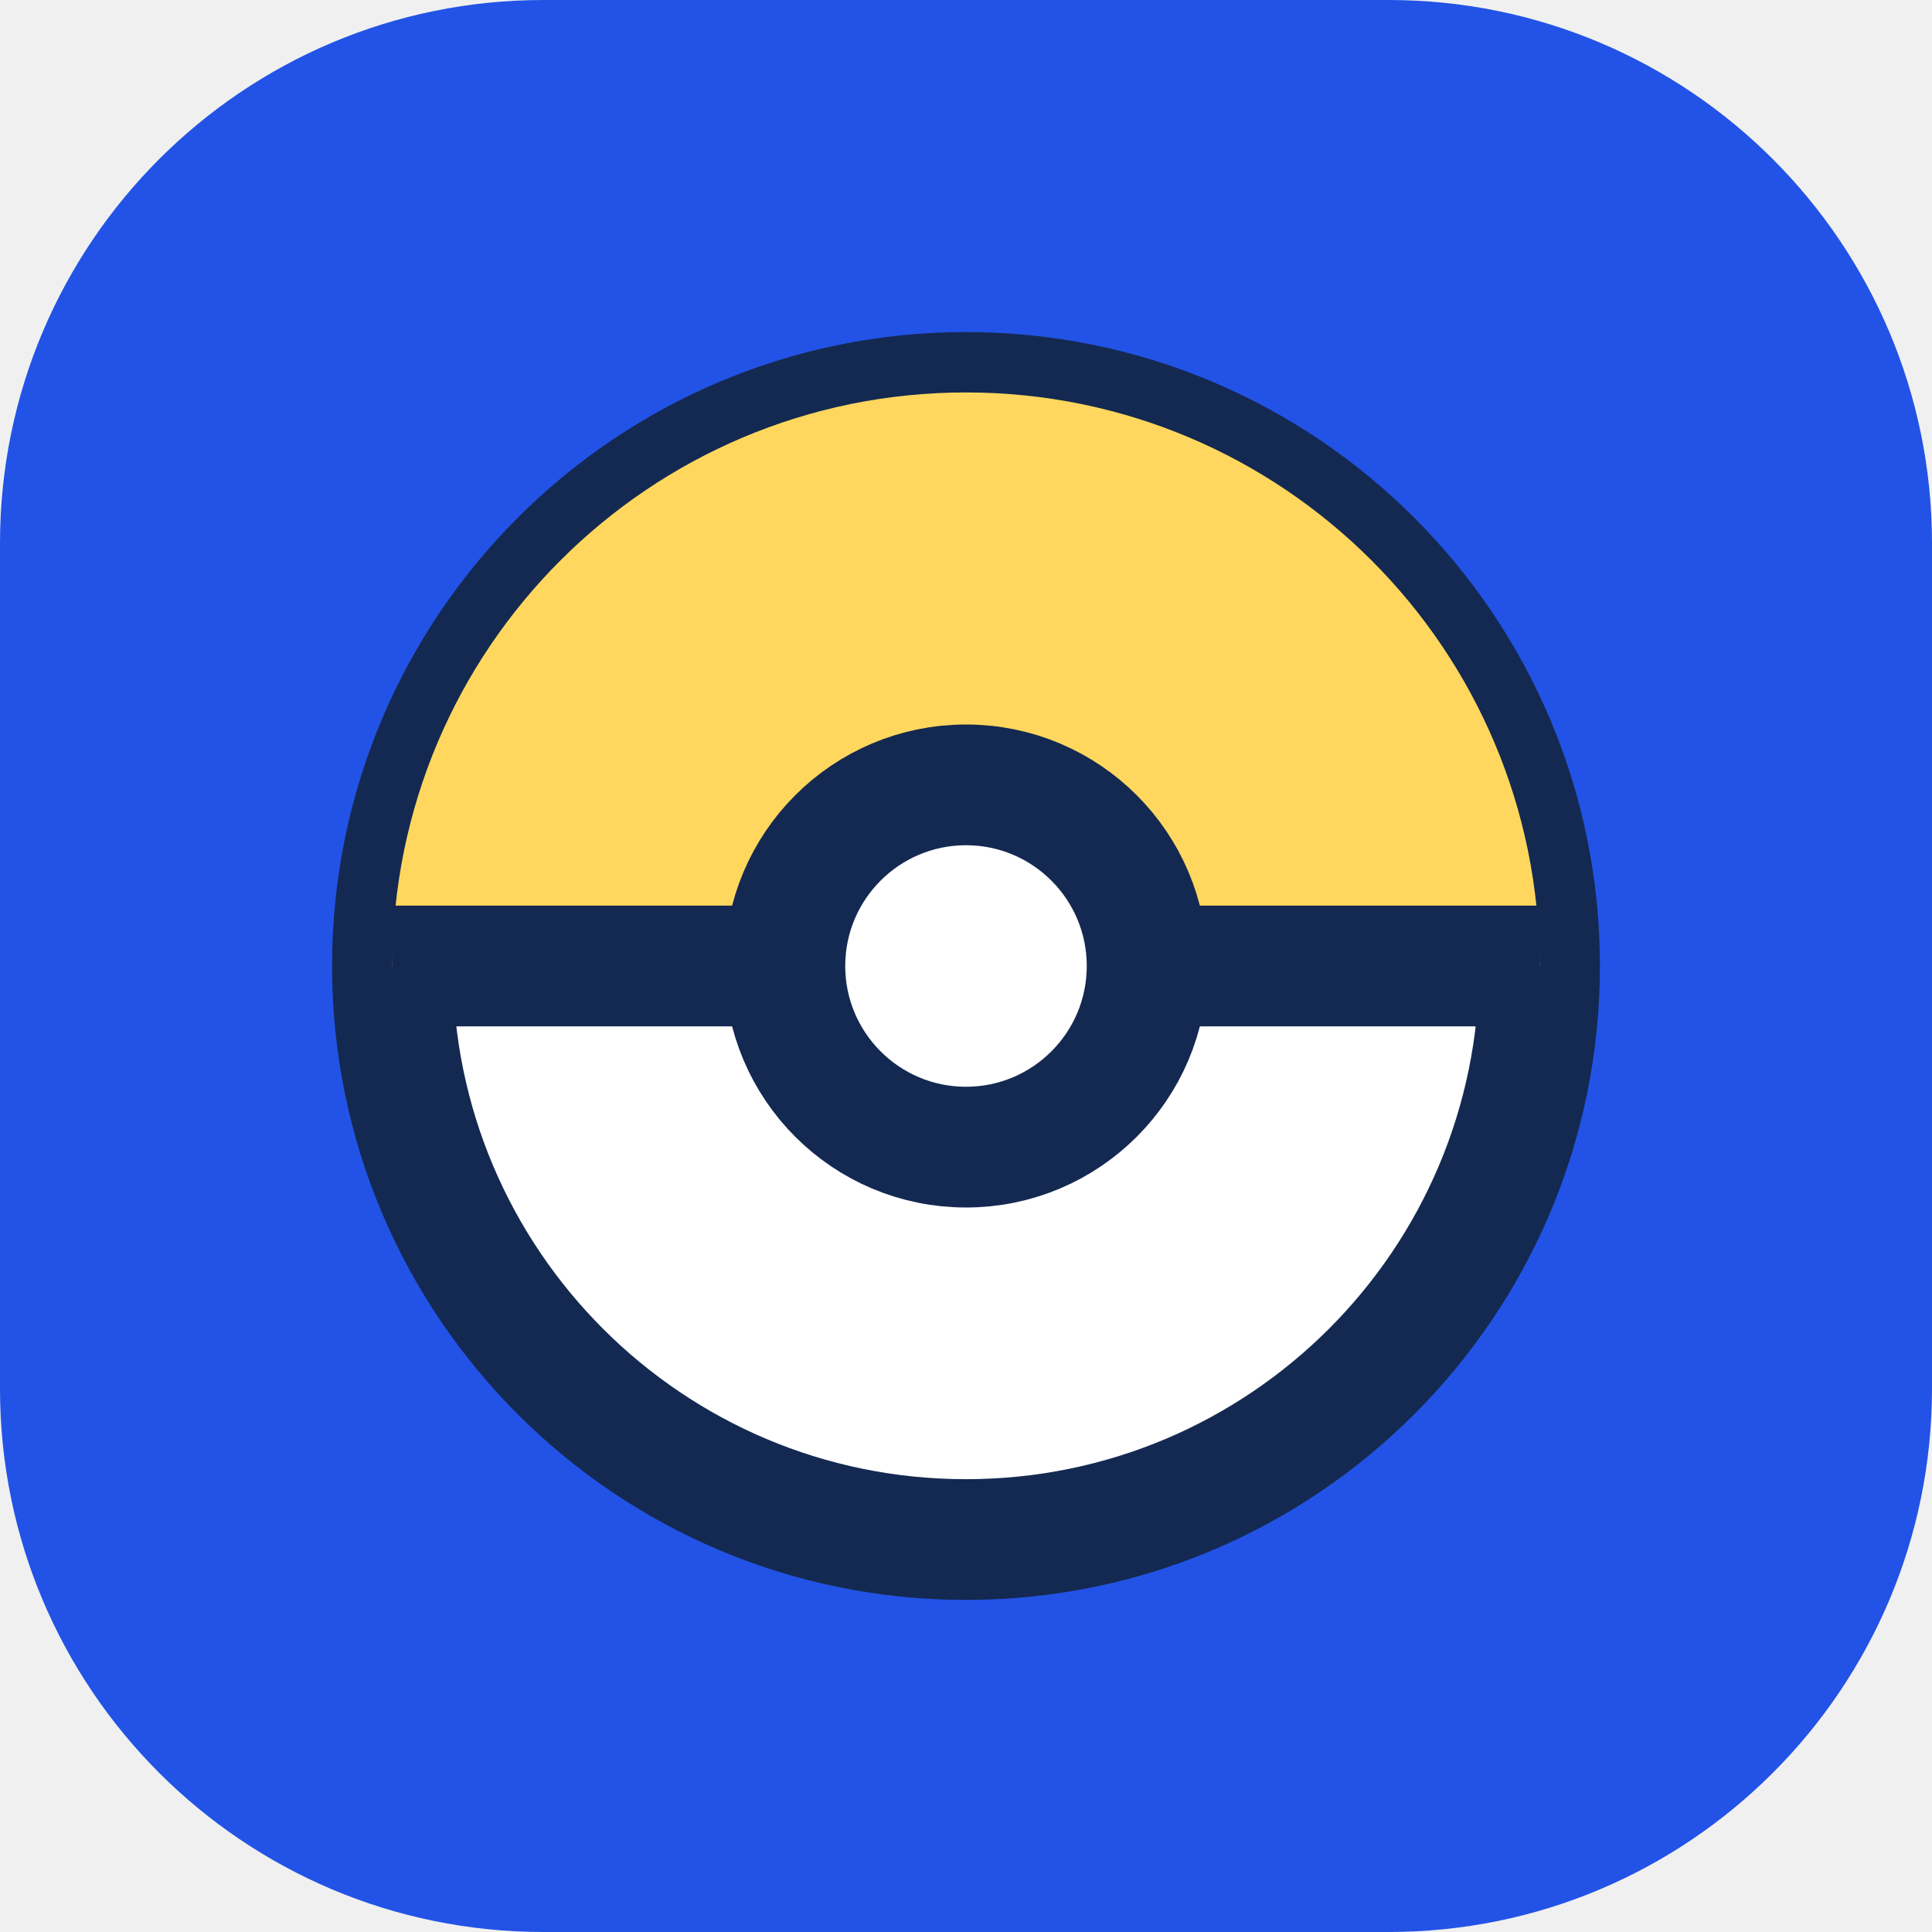
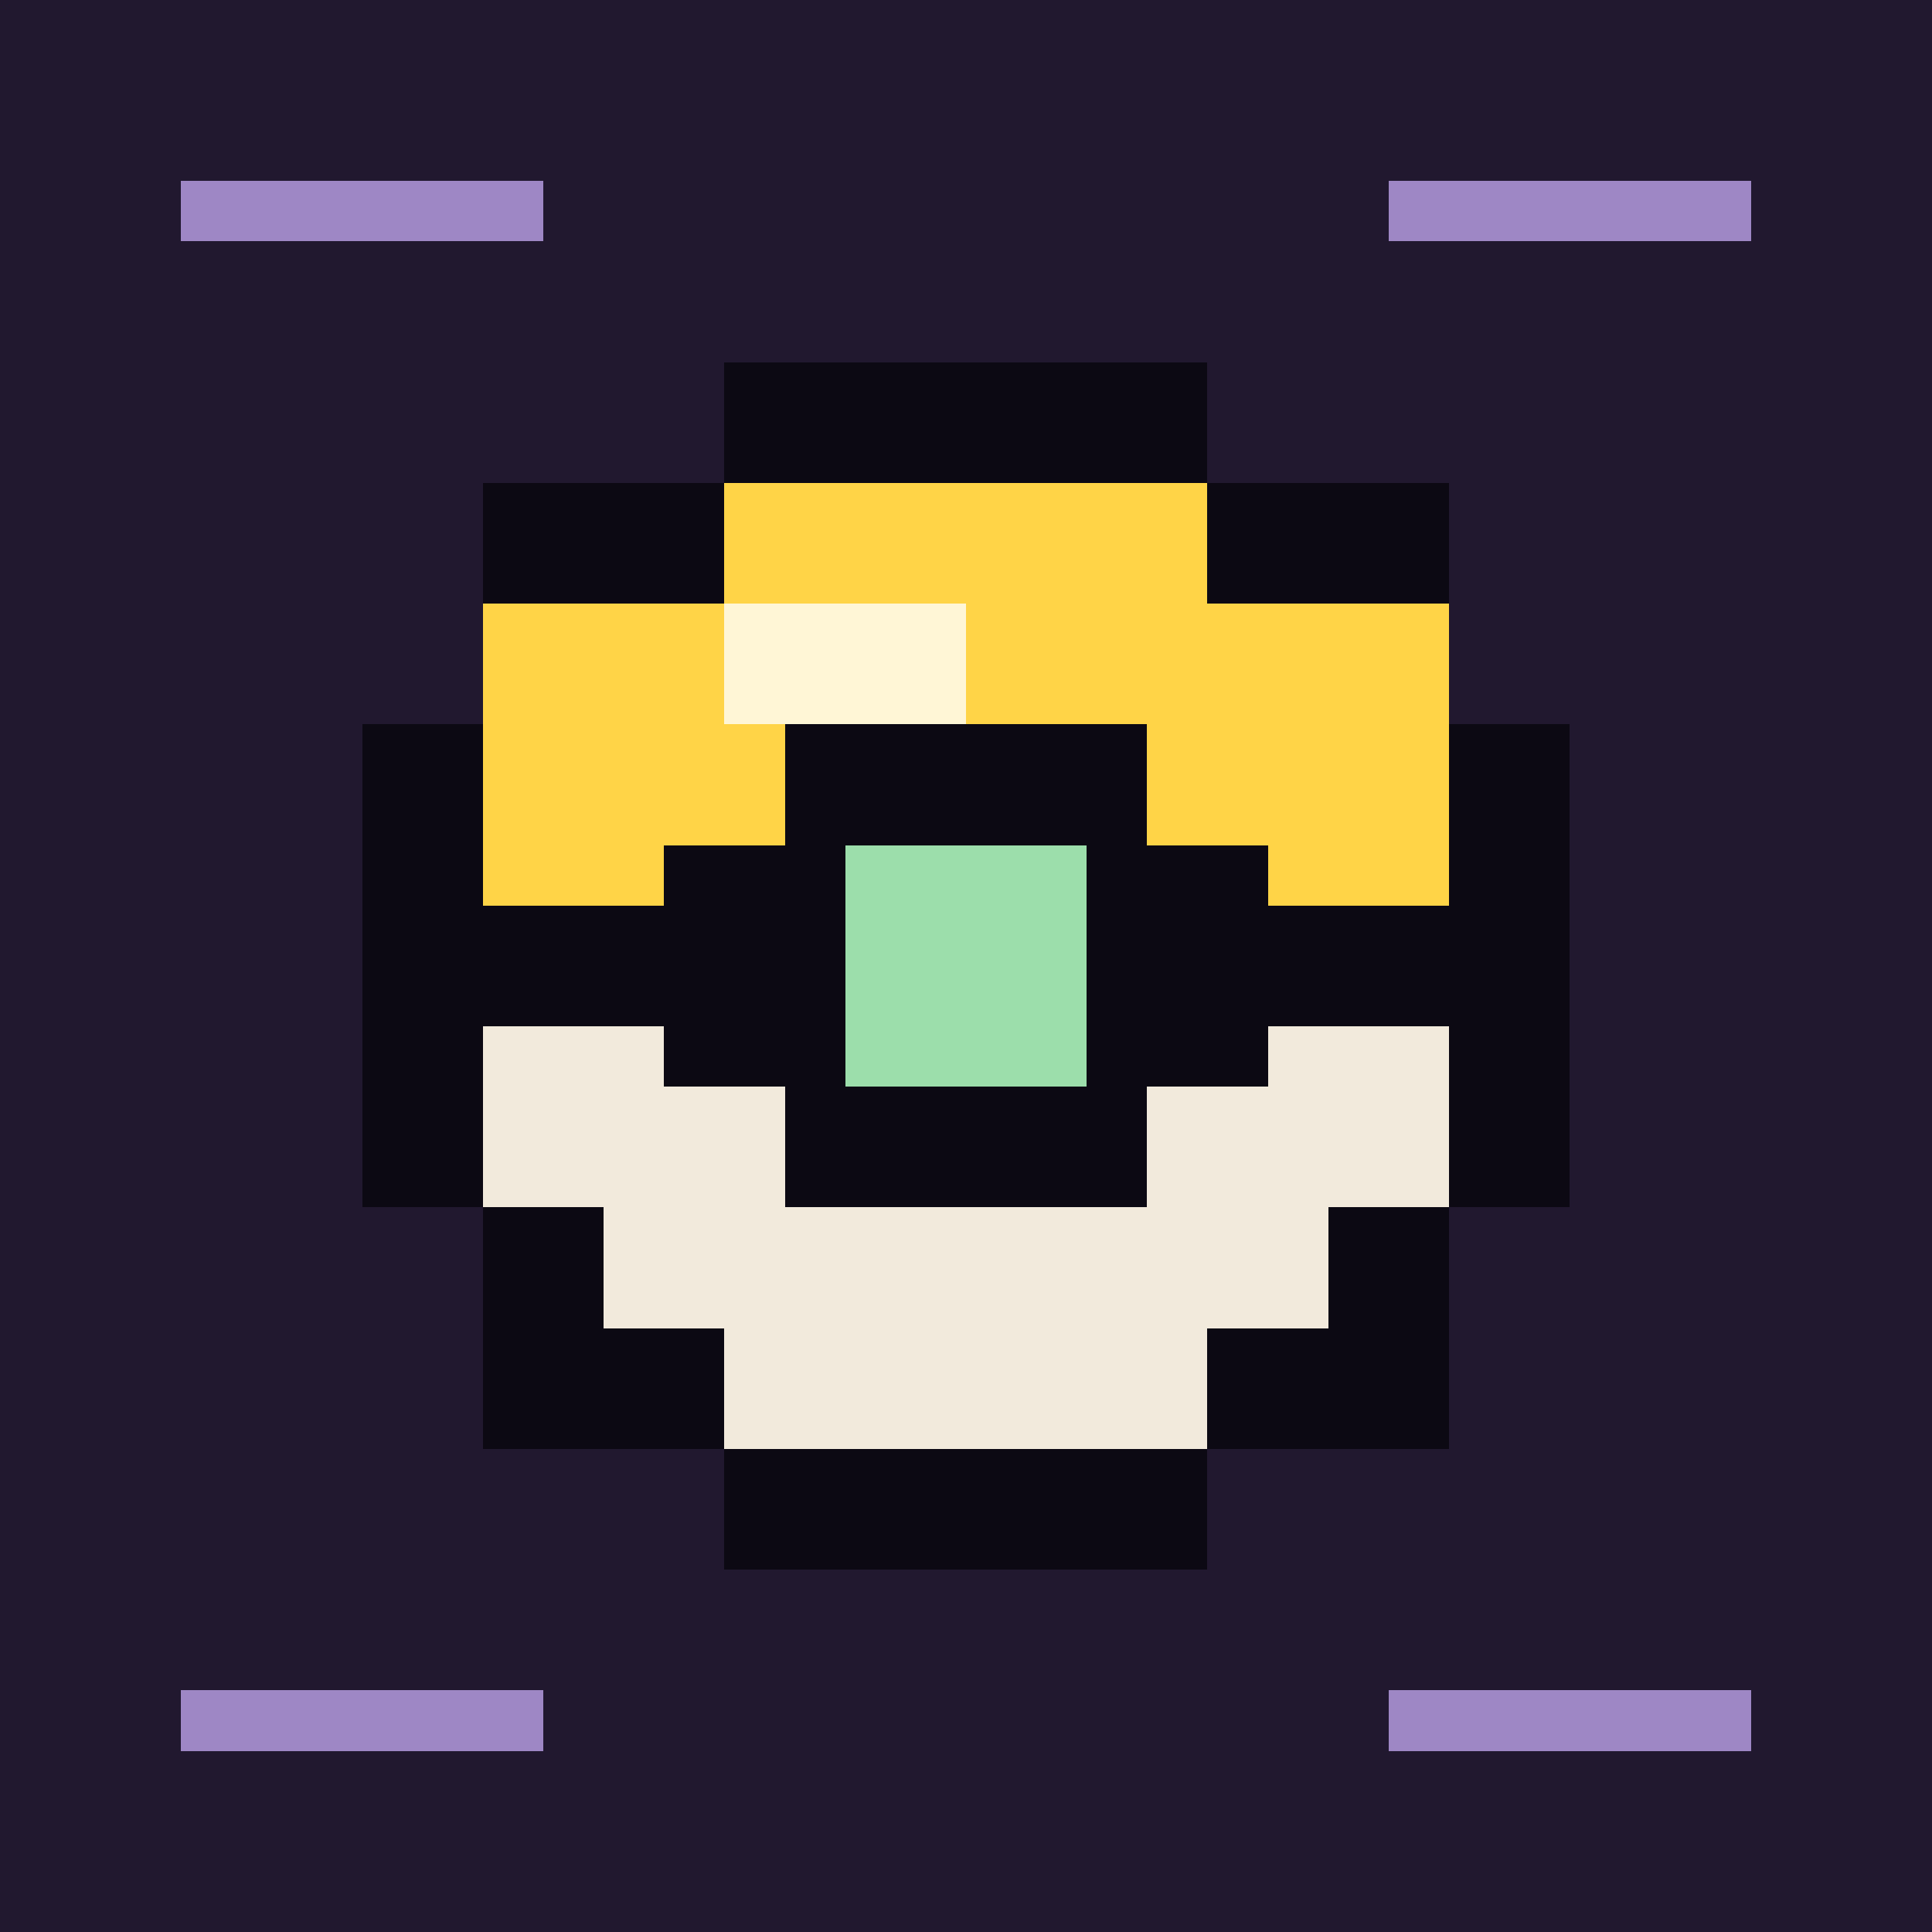
- <svg xmlns="http://www.w3.org/2000/svg" viewBox="0 0 64 64">
-   <rect width="64" height="64" rx="18" fill="#2253e6" />
-   <circle cx="32" cy="32" r="19" fill="#fff" stroke="#142951" stroke-width="4" />
-   <path d="M13 32a19 19 0 0 1 38 0Z" fill="#ffd75e" />
-   <path d="M13 32h38" stroke="#142951" stroke-width="4" />
-   <circle cx="32" cy="32" r="6" fill="#fff" stroke="#142951" stroke-width="4" />
+ <svg xmlns="http://www.w3.org/2000/svg" viewBox="0 0 64 64" shape-rendering="crispEdges">
+   <path fill="#21182f" d="M0 0h64v64H0z" />
+   <path fill="#9e87c5" d="M6 6h12v2H6zm40 0h12v2H46zM6 56h12v2H6zm40 0h12v2H46z" />
+   <path fill="#0c0913" d="M24 12h16v4h8v8h4v16h-4v8h-8v4H24v-4h-8v-8h-4V24h4v-8h8z" />
+   <path fill="#ffd447" d="M24 16h16v4h8v10H16V20h8z" />
+   <path fill="#f2eadc" d="M16 34h32v6h-4v4h-4v4H24v-4h-4v-4h-4z" />
+   <path fill="#0c0913" d="M12 30h40v4H12zm14-6h12v16H26zm-4 4h20v8H22z" />
+   <path fill="#9cdeab" d="M28 28h8v8h-8z" />
+   <path fill="#fff6d6" d="M24 20h8v4h-8z" />
</svg>
